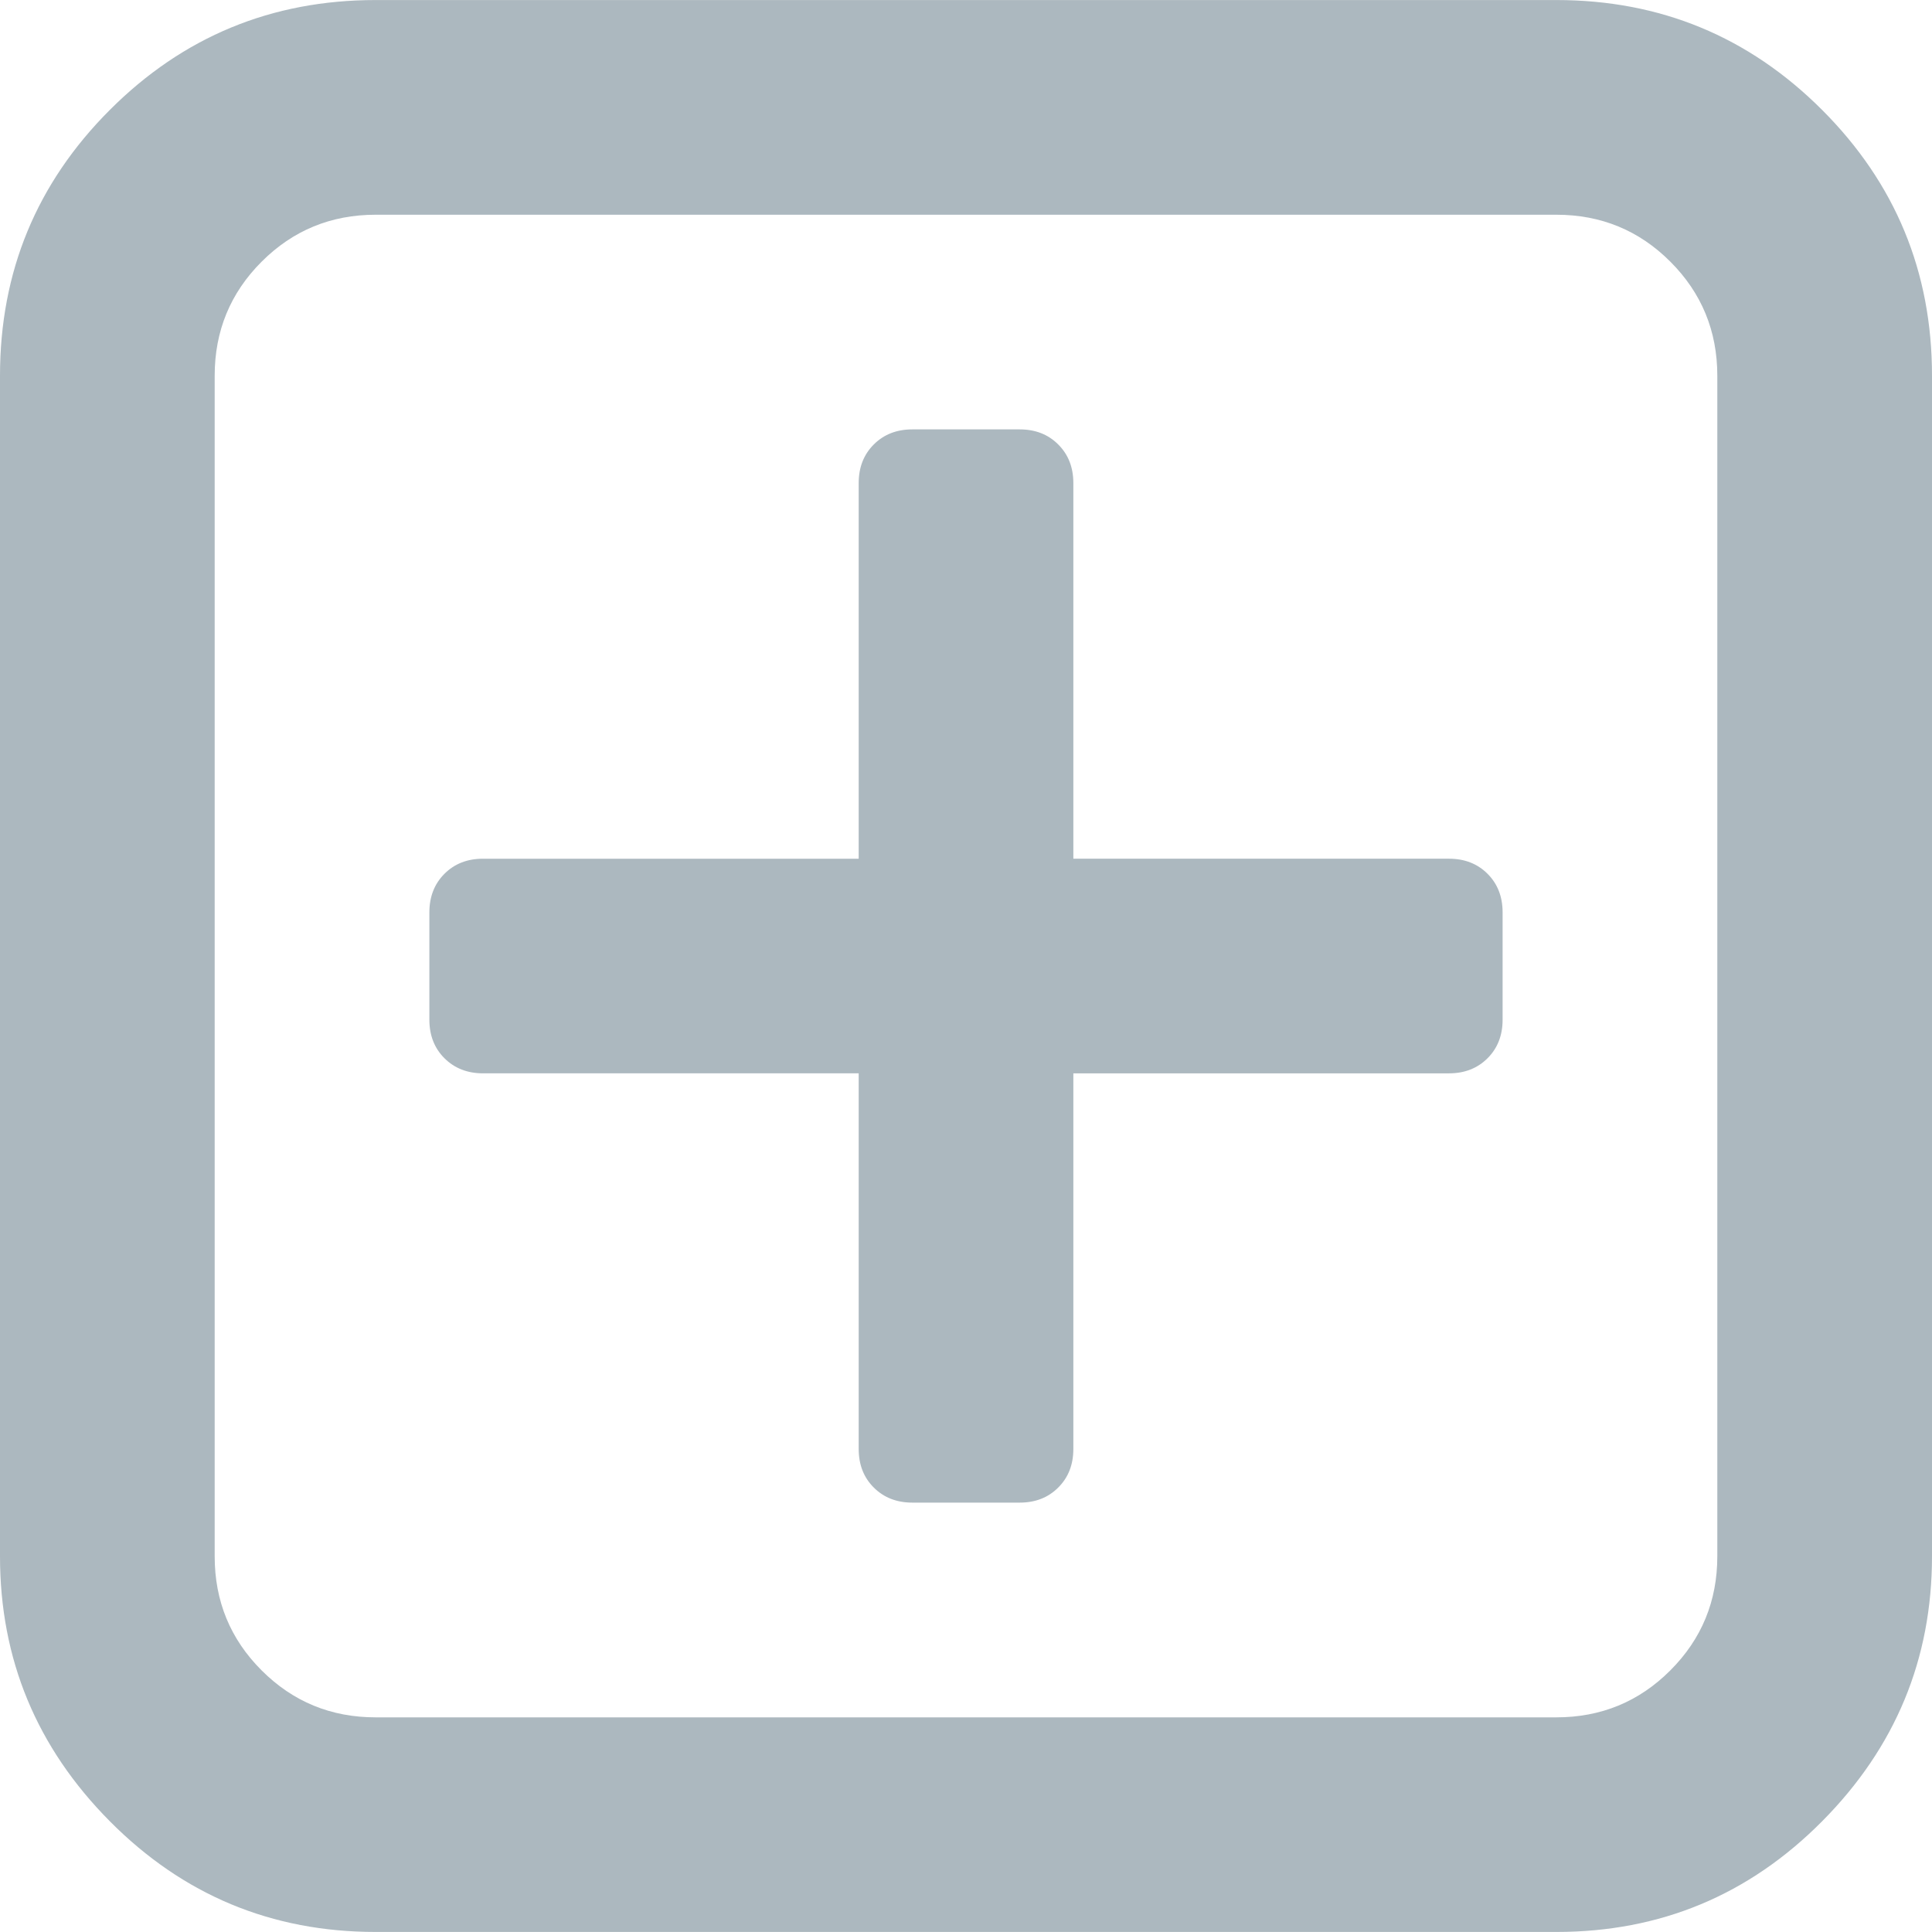
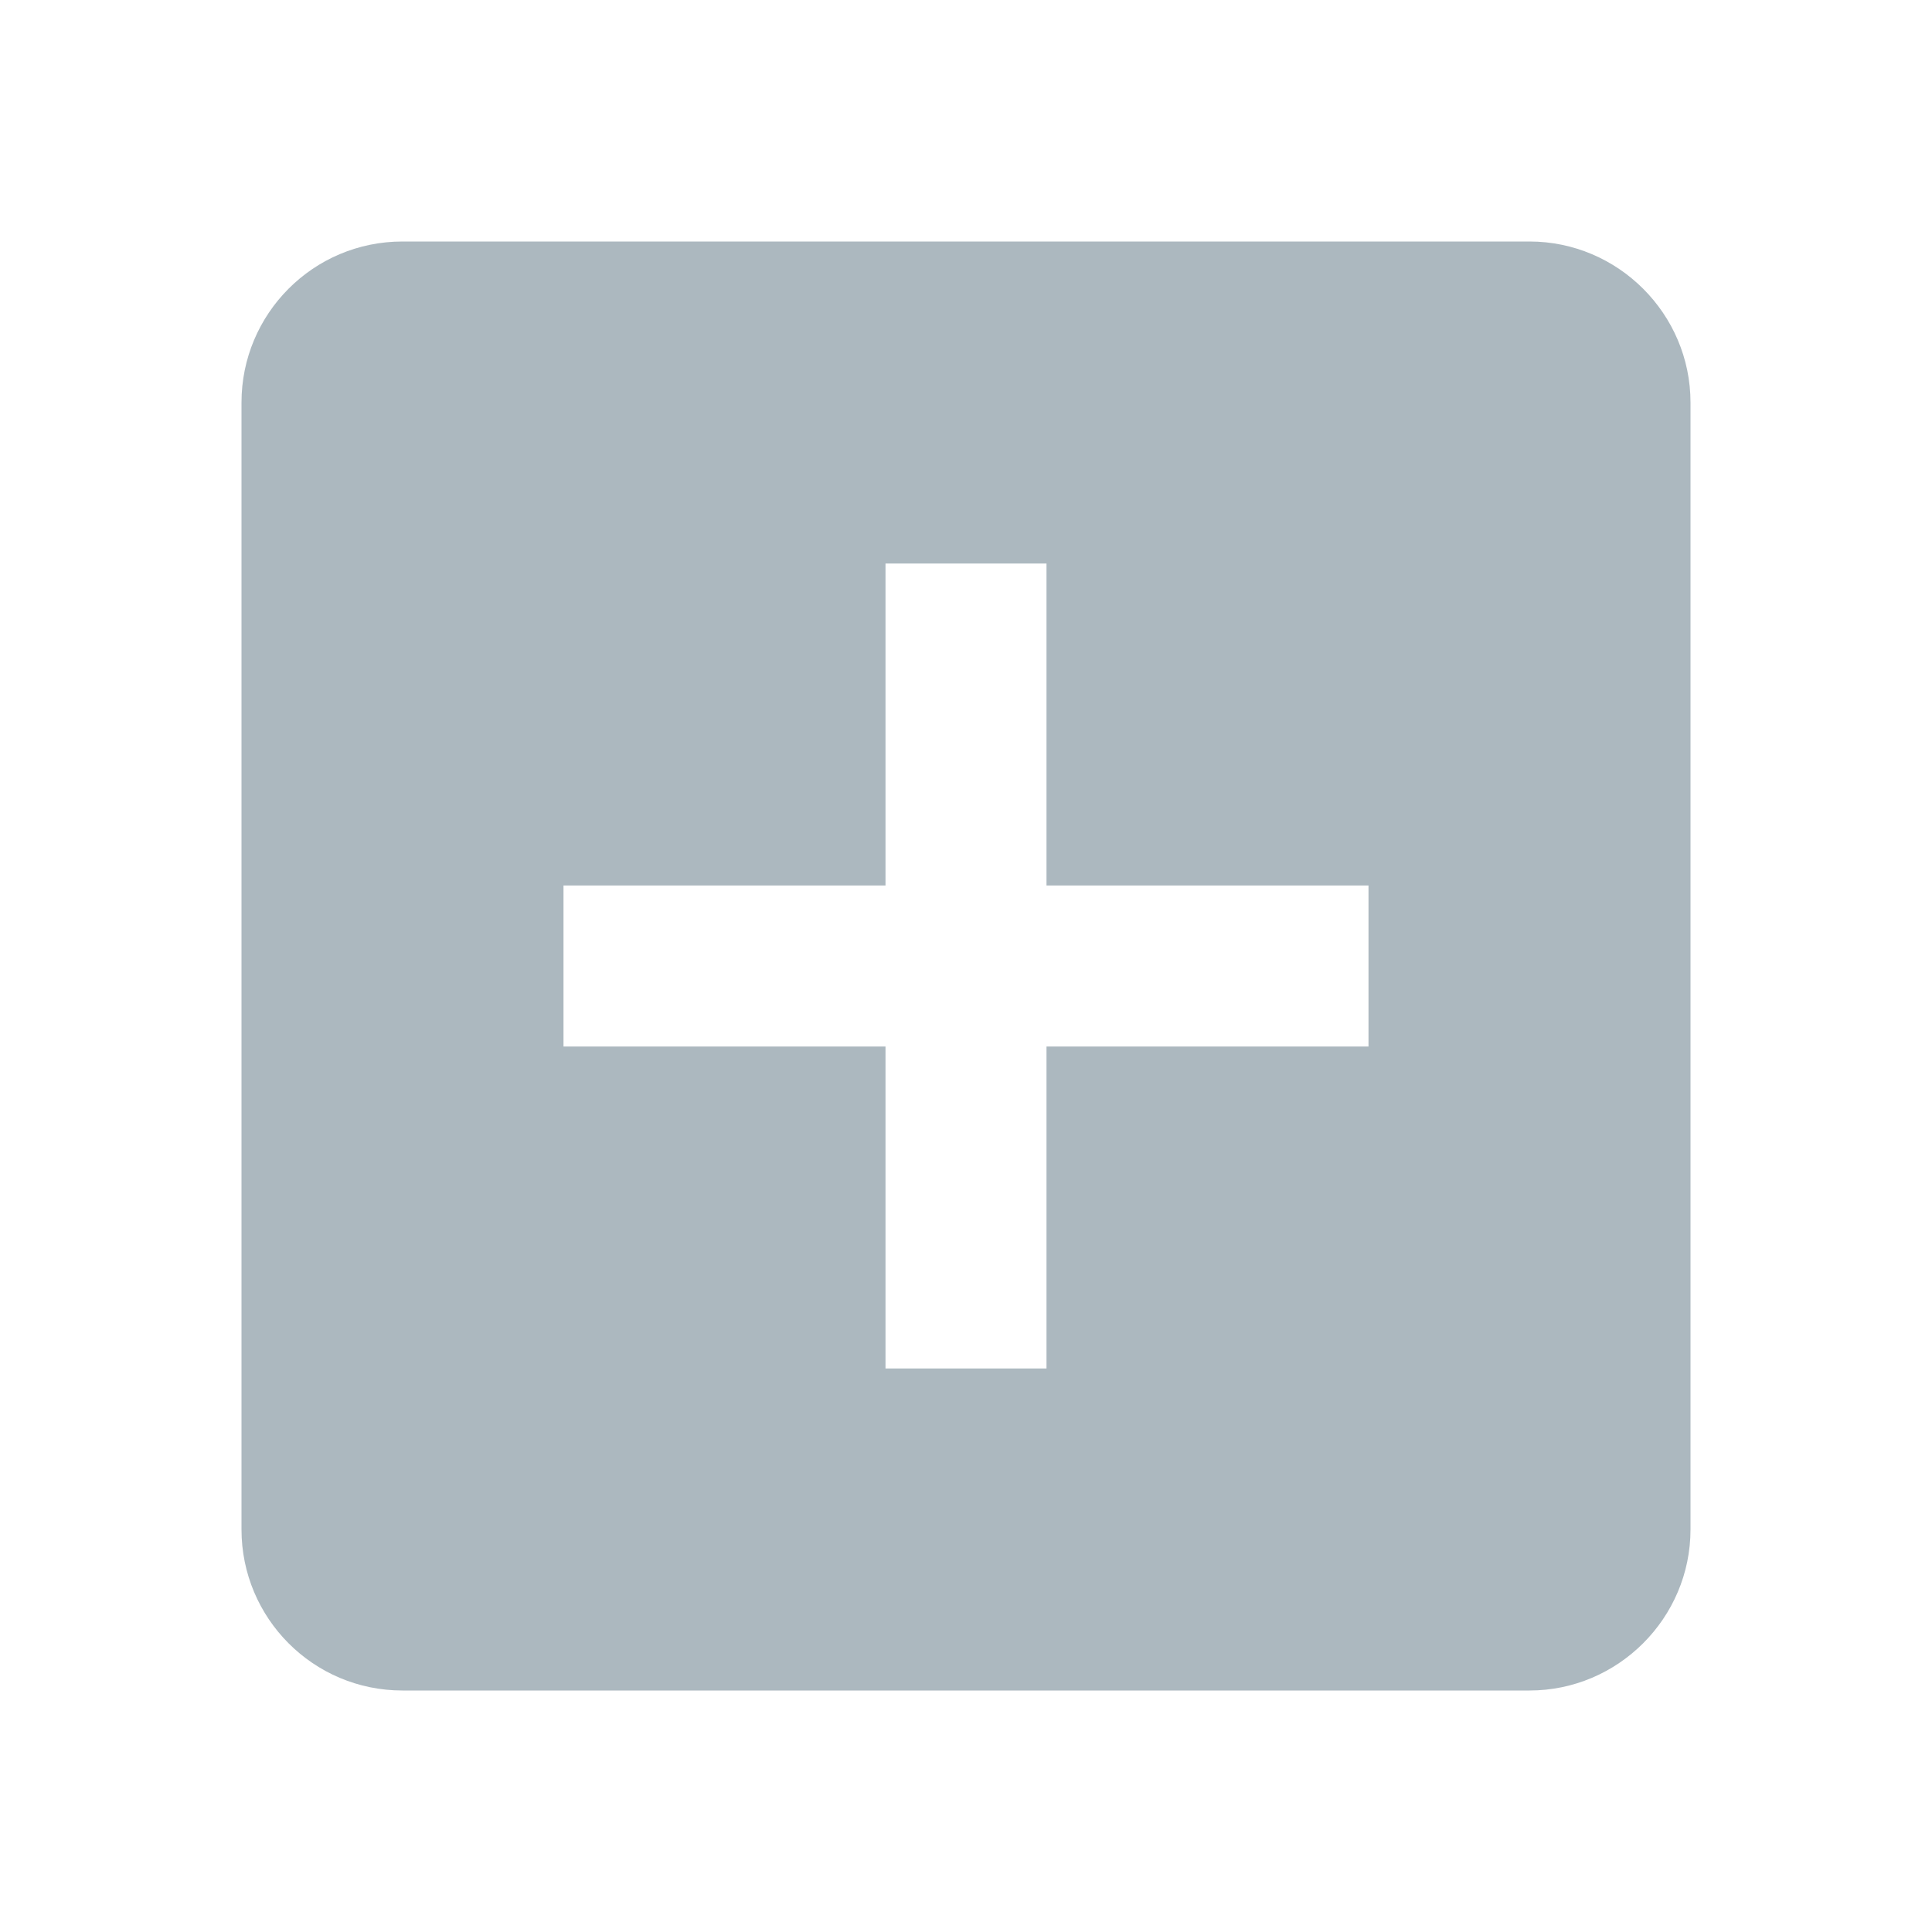
- <svg xmlns="http://www.w3.org/2000/svg" version="1.1" id="Capa_1" x="0px" y="0px" width="328.911px" height="328.911px" viewBox="0 0 328.911 328.911" style="enable-background:new 0 0 328.911 328.911;" xml:space="preserve">
-   <g>
-     <g>
-       <path fill="rgb(172,184,191)" d="M310.199,18.71C297.735,6.242,282.65,0.007,264.951,0.007H63.954c-17.703,0-32.79,6.235-45.253,18.704    C6.235,31.177,0,46.261,0,63.96v200.991c0,17.515,6.232,32.552,18.701,45.11c12.467,12.566,27.553,18.843,45.253,18.843h201.004    c17.699,0,32.777-6.276,45.248-18.843c12.47-12.559,18.705-27.596,18.705-45.11V63.96    C328.911,46.261,322.666,31.177,310.199,18.71z M292.362,264.96c0,7.614-2.673,14.089-8.001,19.414    c-5.324,5.332-11.799,7.994-19.41,7.994H63.954c-7.614,0-14.082-2.662-19.414-7.994c-5.33-5.325-7.992-11.8-7.992-19.414V63.965    c0-7.613,2.662-14.086,7.992-19.414c5.327-5.327,11.8-7.994,19.414-7.994h201.004c7.61,0,14.086,2.663,19.41,7.994    c5.325,5.328,7.994,11.801,7.994,19.414V264.96z" />
-       <path fill="rgb(172,184,191)" d="M246.683,146.189H182.73V82.236c0-2.667-0.855-4.854-2.573-6.567c-1.704-1.714-3.895-2.568-6.564-2.568h-18.271    c-2.667,0-4.854,0.854-6.567,2.568c-1.714,1.713-2.568,3.903-2.568,6.567v63.954H82.233c-2.664,0-4.857,0.855-6.567,2.568    c-1.711,1.713-2.568,3.903-2.568,6.567v18.271c0,2.666,0.854,4.855,2.568,6.563c1.712,1.708,3.903,2.57,6.567,2.57h63.954v63.953    c0,2.666,0.854,4.855,2.568,6.563c1.713,1.711,3.903,2.566,6.567,2.566h18.271c2.67,0,4.86-0.855,6.564-2.566    c1.718-1.708,2.573-3.897,2.573-6.563V182.73h63.953c2.662,0,4.853-0.862,6.563-2.57c1.712-1.708,2.563-3.897,2.563-6.563v-18.271    c0-2.664-0.852-4.857-2.563-6.567C251.536,147.048,249.345,146.189,246.683,146.189z" />
-     </g>
-   </g>
+ <svg xmlns="http://www.w3.org/2000/svg" height="24" viewBox="0 0 24 24" width="24">
+   <path fill="rgb(172,184,191)" d="M19 3H5c-1.11 0-2 .9-2 2v14c0 1.1.89 2 2 2h14c1.1 0 2-.9 2-2V5c0-1.1-.9-2-2-2zm-2 10h-4v4h-2v-4H7v-2h4V7h2v4h4v2z" />
+   <path d="M0 0h24v24H0z" fill="none" />
</svg>
